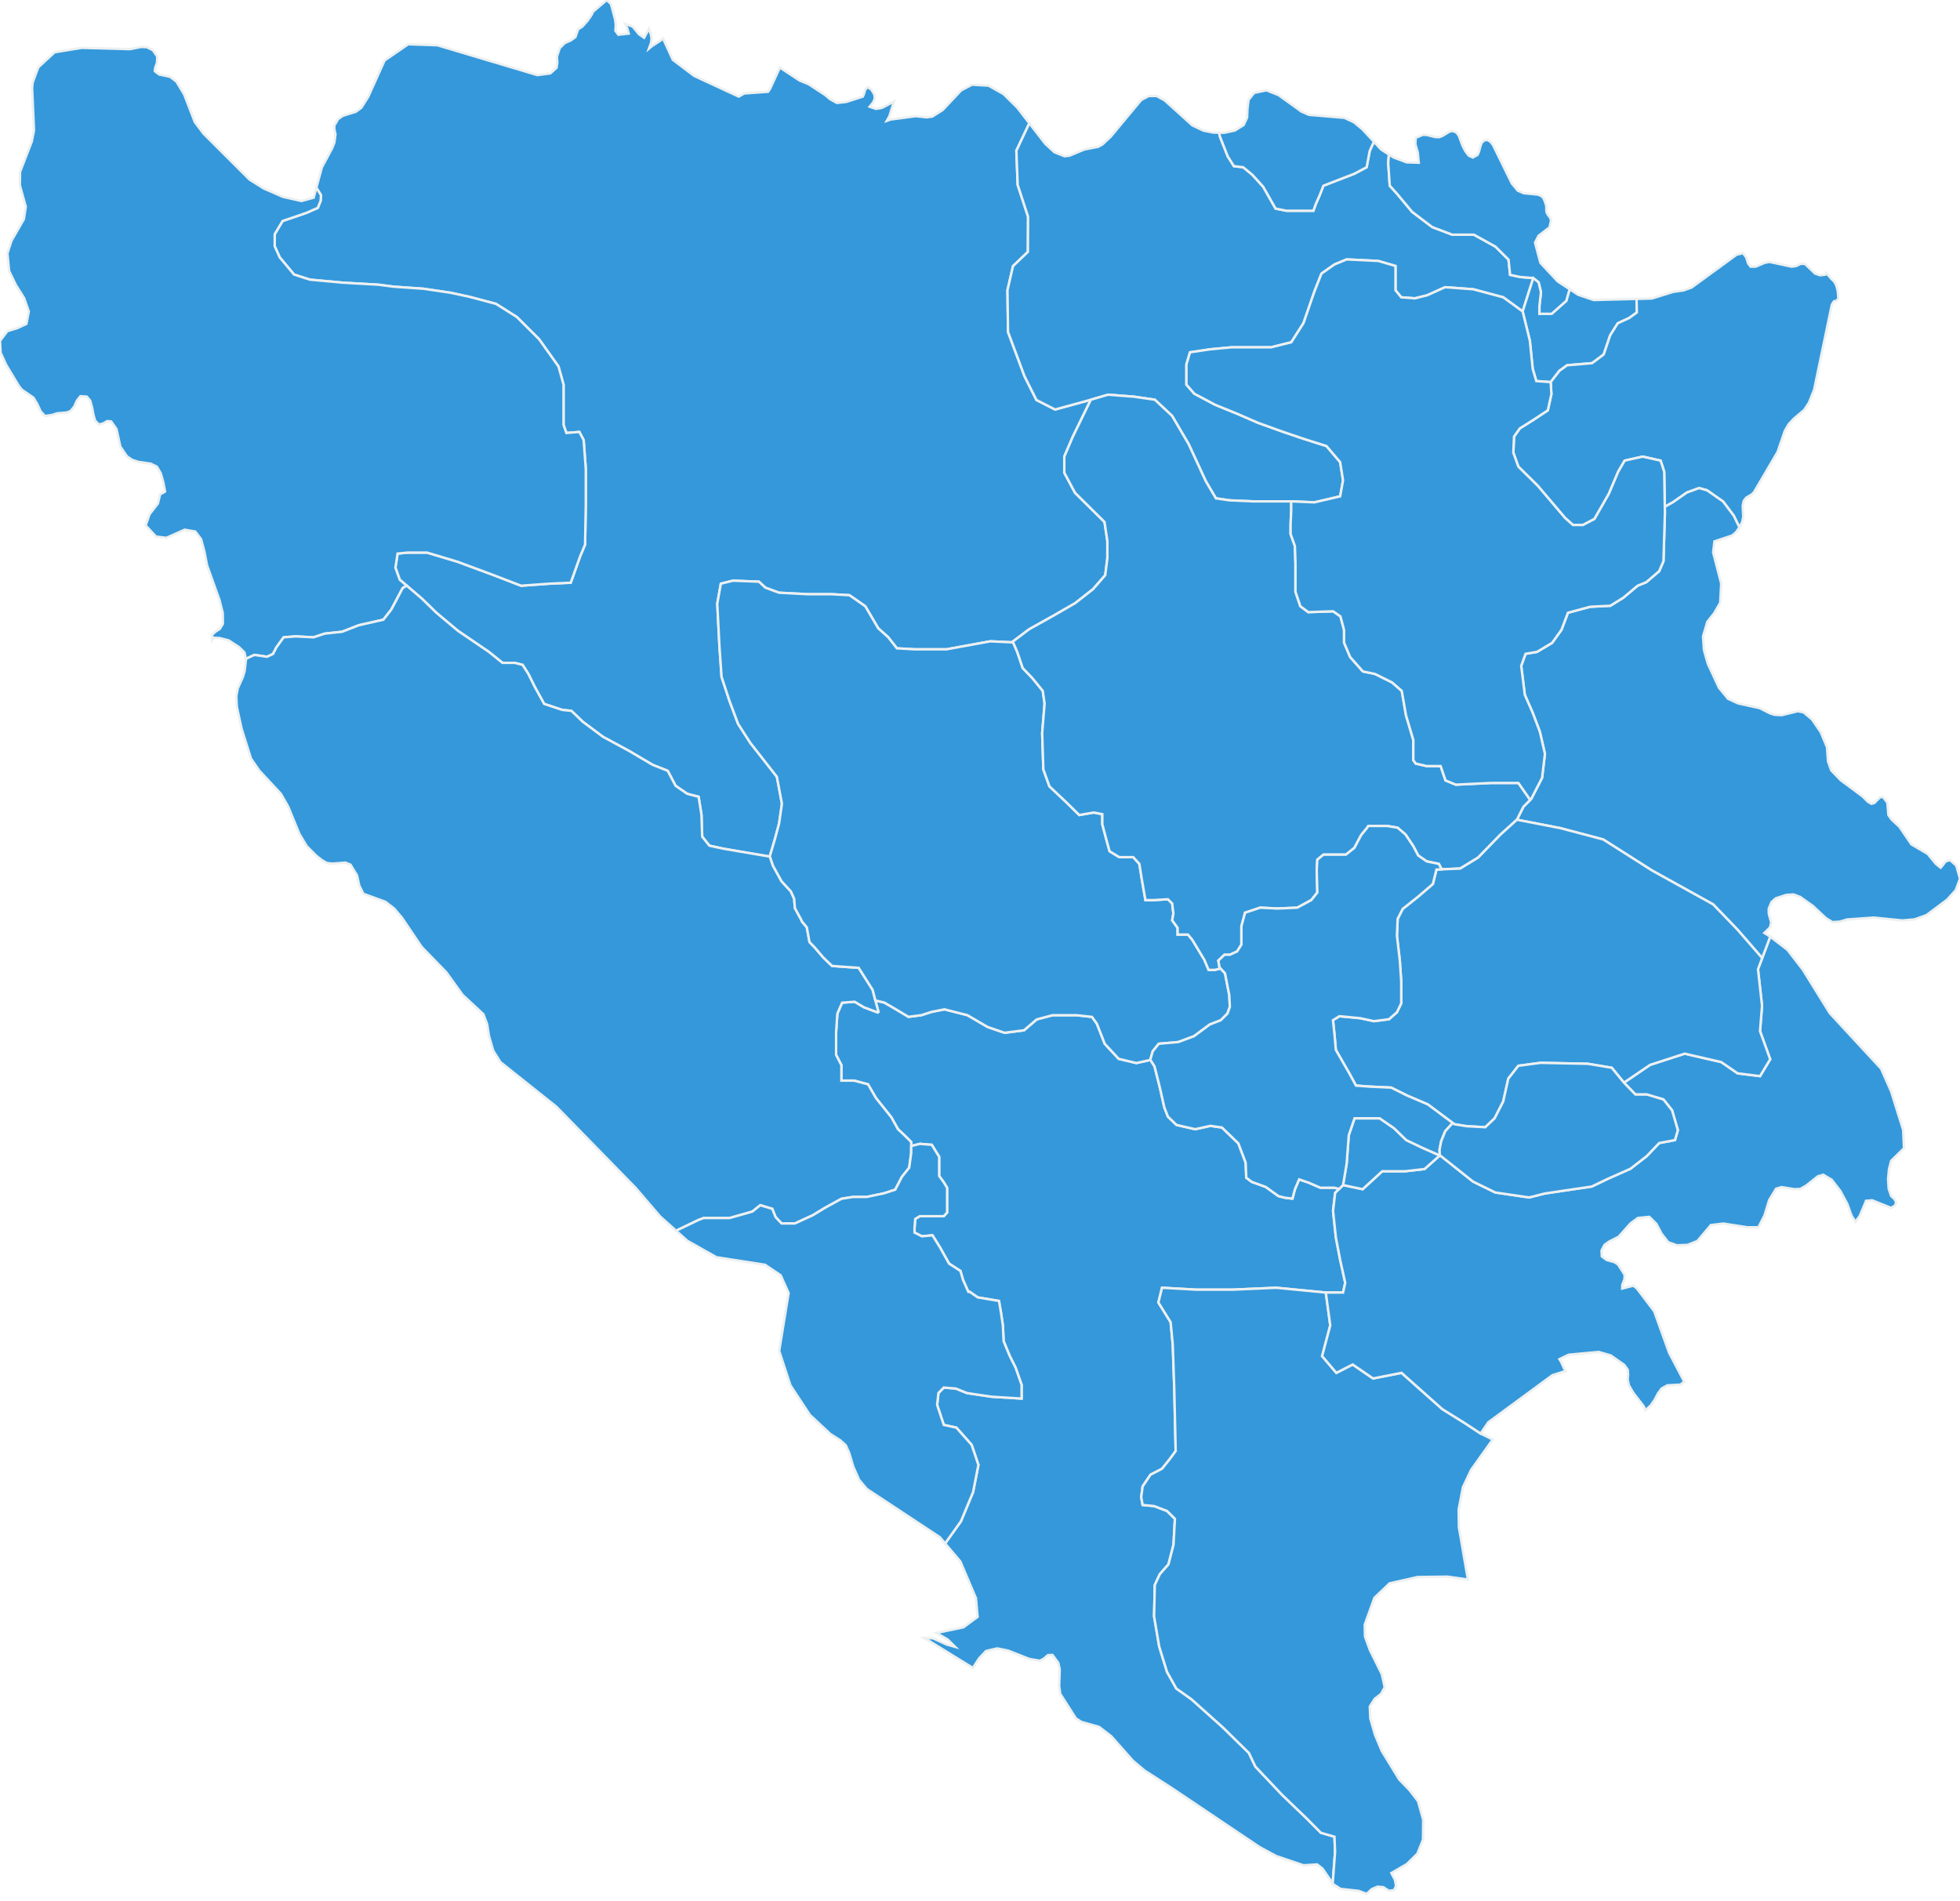
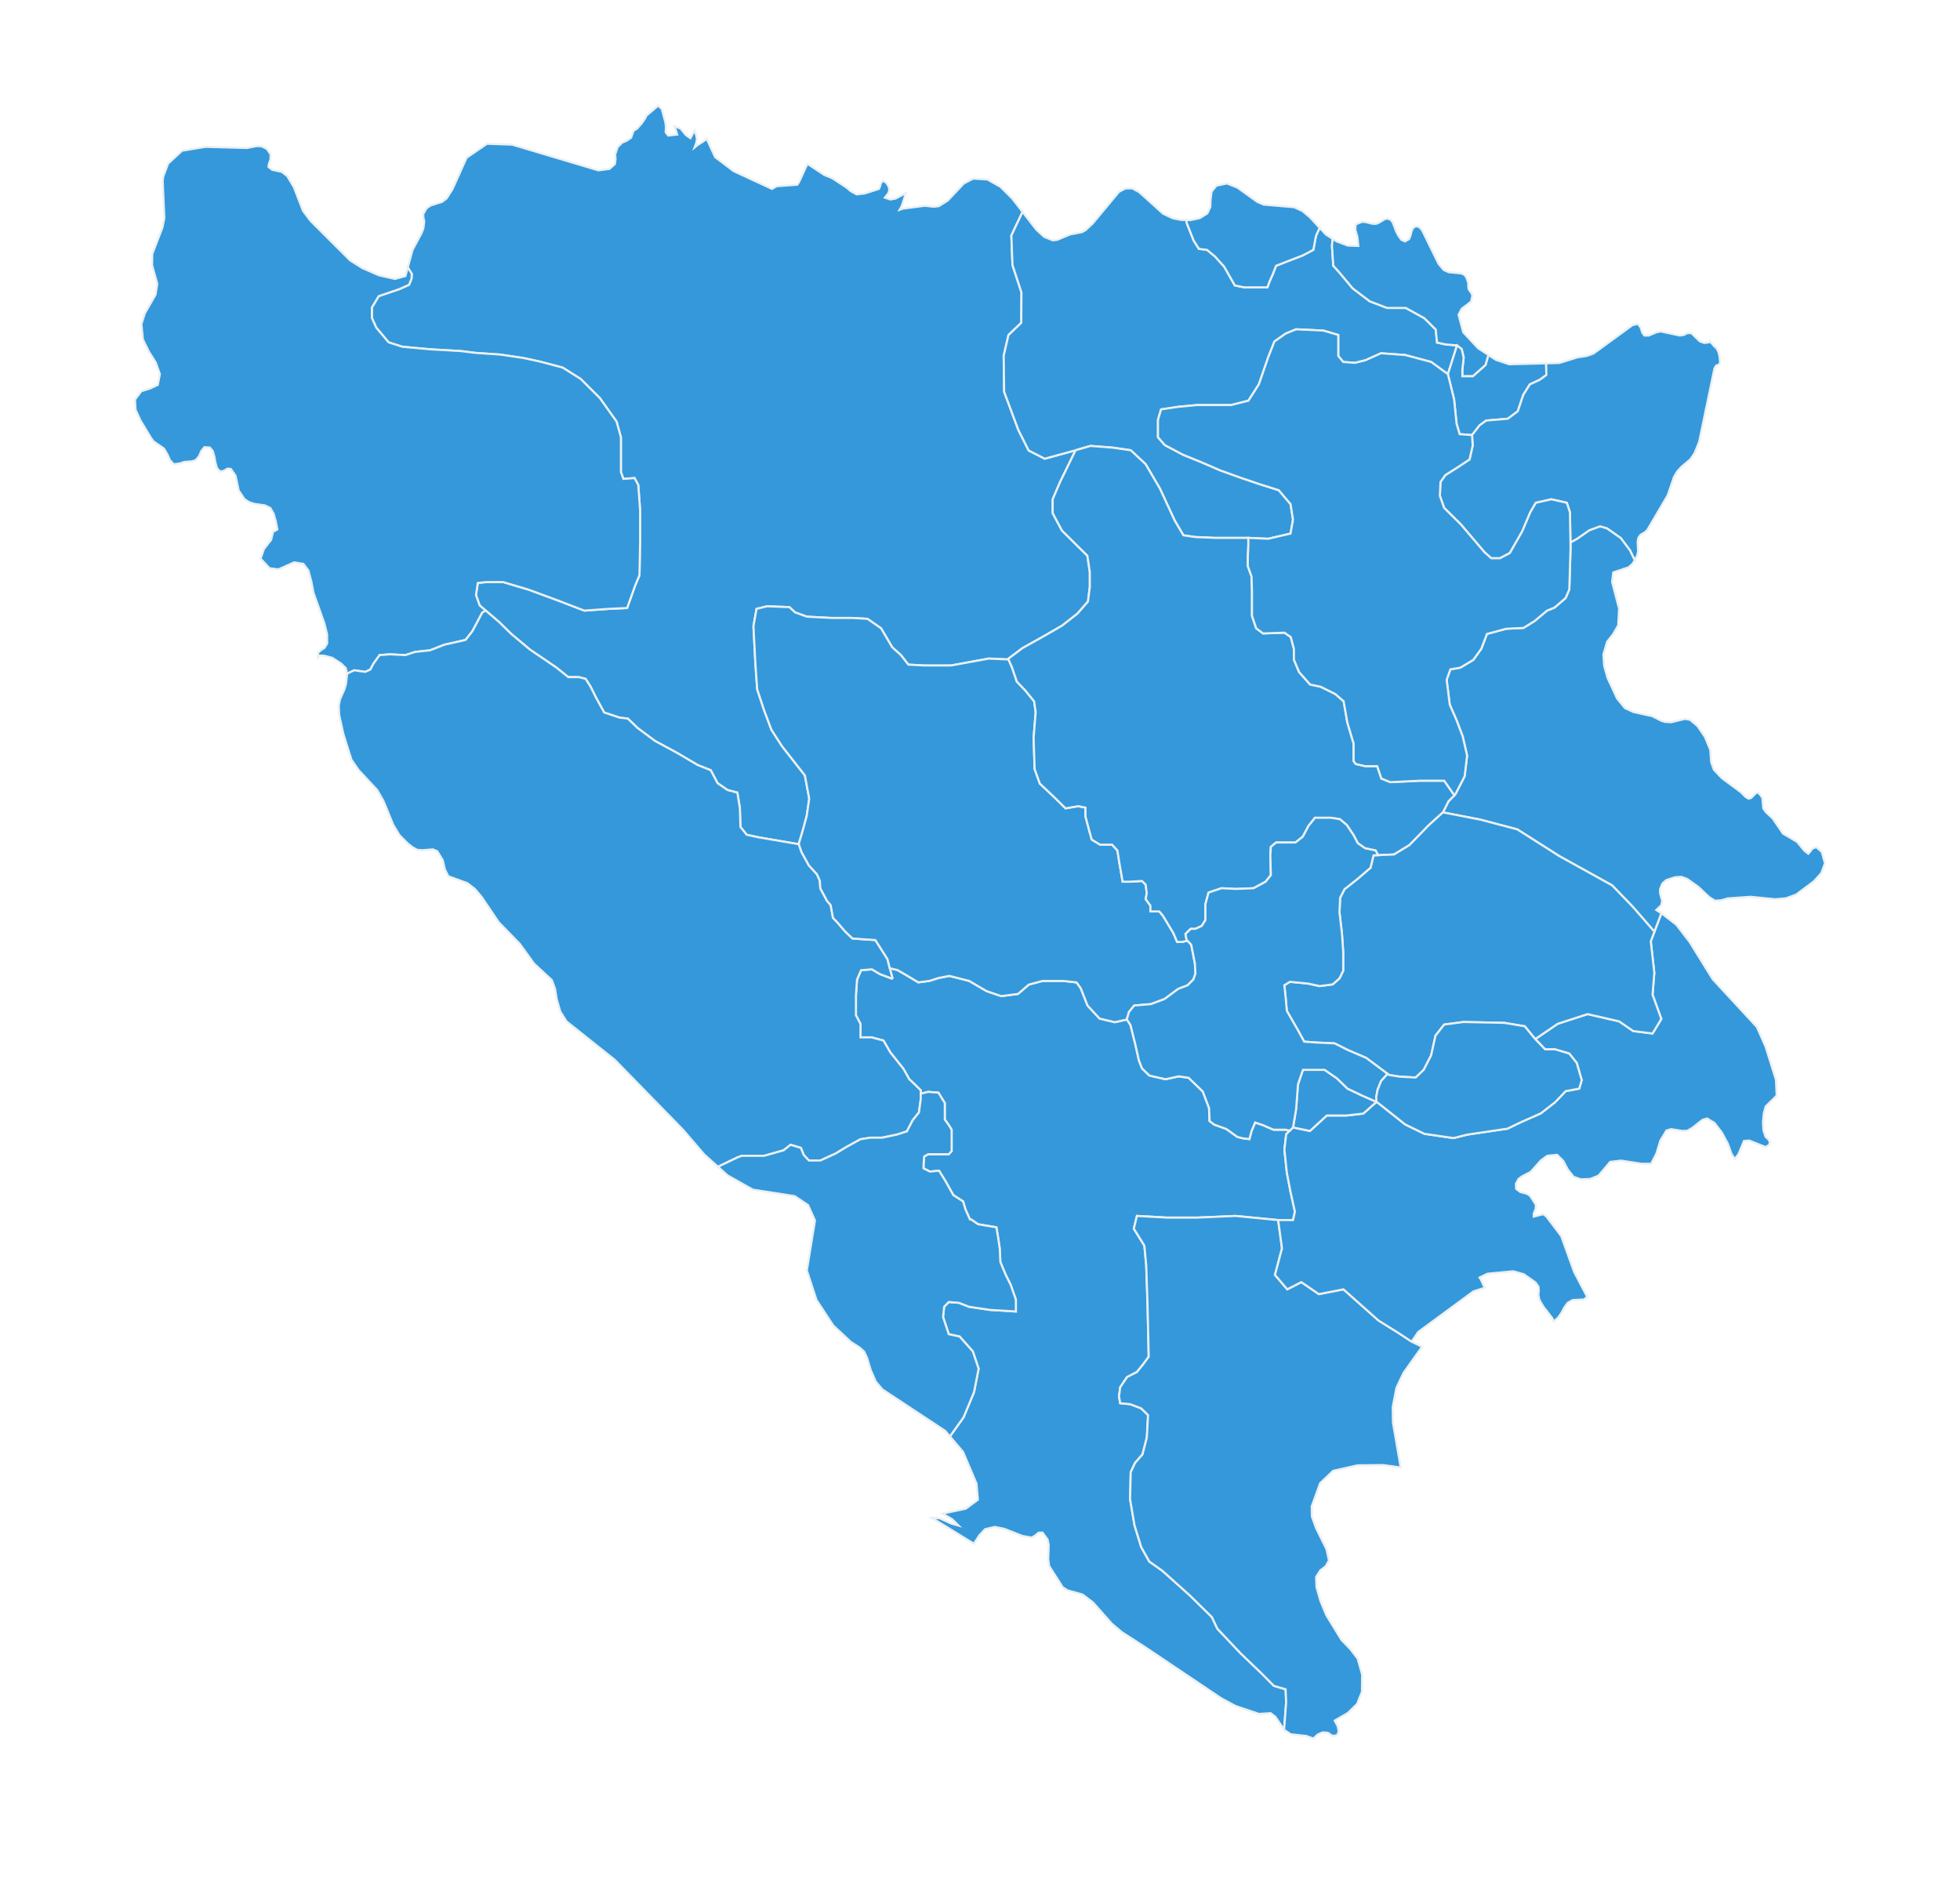
- <svg xmlns="http://www.w3.org/2000/svg" fill="#3498db" stroke="#ecf0f1" stroke-width="1" width="800" height="776" viewBox="0 0 800 776">
+ <svg xmlns="http://www.w3.org/2000/svg" fill="#3498db" stroke="#ecf0f1" stroke-width="1" width="800" height="776" viewBox="0 -50 800 900">
  <path d="M424.448,677.941 420.084,677.178 411.504,673.798 406.991,672.89 402.457,673.957 399.682,676.89 397.1,680.855 397,680.787 377.249,668.634 380.836,668.77 386.39,671.29 389.843,672.255 386.791,669.247 382.203,666.591 393.242,664.27 399.025,660.001 398.326,652.268 398.305,652.254 398.284,652.203 398.263,652.196 391.992,637.413 385.763,630.053 392.215,620.998 397.172,609.082 399.343,597.982 396.96,590.888 396.6,589.816 390.361,582.776 385.7,581.761 385.213,581.66 383.084,575.254 382.501,573.486 383.031,568.657 385.202,566.41 390.085,566.801 394.725,568.657 399.004,569.295 404.746,570.151 416.355,570.861 416.959,570.89 416.98,570.89 416.98,565.293 414.83,559.185 414.512,558.257 414.025,557.299 412.097,553.439 409.639,547.487 409.597,546.601 409.343,541.141 409.142,539.739 408.57,535.904 407.754,531.065 399.068,529.604 395.827,527.351 395.244,527.351 393.083,522.51 392.003,518.801 387.374,515.819 383.613,509.112 380.605,504.266 377.448,504.557 376.251,504.659 376.124,504.586 373.275,503.145 373.275,501.296 373.561,497.554 373.942,497.335 375.446,496.447 377.883,496.447 382.226,496.447 385.213,496.447 386.028,495.551 386.569,494.961 386.569,490.453 386.569,484.88 385.213,482.635 385.202,482.621 383.327,480.026 383.327,477.373 383.327,472.189 381.717,469.6 380.319,467.324 379.98,467.302 375.457,466.93 373.031,467.543 371.93,467.82 371.93,466.194 368.932,463.21 366.506,460.948 363.805,456.087 357.534,448.232 354.303,442.637 348.594,441.118 345.596,441.118 343.425,441.118 343.425,438.122 343.425,434.782 341.264,430.638 341.264,426.909 341.264,421.308 341.402,419.281 341.783,413.772 343.096,410.728 343.711,409.308 348.859,408.927 352.651,411.182 358.625,413.421 358.636,413.436 357.534,409.301 357.333,408.43 357.322,408.4 360.934,409.249 365.15,411.687 370.807,415.075 376.061,414.402 380.277,413.041 385.488,412.016 394.884,414.402 403.072,419.201 410.01,421.586 417.965,420.569 419.512,419.245 423.145,416.128 429.596,414.416 439.511,414.416 445.707,415.104 446.968,416.845 447.688,417.848 449.913,423.502 450.908,426.061 456.618,432.224 457.328,432.392 463.81,433.935 469.573,432.67 471.246,435.301 473.27,443.368 473.471,444.2 473.609,444.799 475.229,452.021 476.702,455.81 480.197,459.197 486.765,460.7 487.856,460.948 489.254,460.634 494.052,459.576 498.321,460.196 498.766,460.262 500.249,461.699 505.439,466.712 505.461,466.741 508.437,474.602 508.607,478.845 508.681,480.74 510.916,482.446 516.615,484.501 521.085,487.721 521.826,488.246 522.557,488.435 524.549,488.931 526.943,489.207 527.525,489.273 528.521,485.506 530.248,481.425 534.156,482.766 534.22,482.796 538.933,484.836 544.632,484.836 546.571,485.302 546.613,485.317 545.206,486.727 544.963,486.968 544.105,494.252 545.249,505.114 547.018,514.354 549.073,523.648 548.193,527.631 541.149,527.631 520.907,525.669 503.026,526.454 488.356,526.454 474.299,525.669 473.314,529.659 472.816,531.686 477.814,539.733 478.684,549.001 479.299,567.023 479.871,592.325 477.53,595.525 474.299,599.557 469.617,601.967 466.376,606.771 465.804,611.14 466.375,614.333 470.337,614.713 471.058,614.785 472.128,615.183 476.333,616.781 479.562,619.974 479.235,625.989 478.981,630.585 476.926,638.58 475.475,640.226 473.409,642.58 471.354,646.976 471.121,657.127 471.058,659.76 471.142,660.293 473.144,672.116 476.343,682.49 479.934,688.9 480.146,689.288 480.263,689.36 486.301,693.636 499.213,705.206 503.906,709.823 509.763,715.567 511.532,719.305 512.41,721.134 523.28,732.646 533.247,742.208 539.116,748.143 544.675,749.756 544.931,755.868 543.958,768.871 539.823,762.797 537.577,761.07 532.027,761.428 520.862,757.635 514.104,753.978 478.28,729.898 467.2,722.757 462.391,718.719 453.578,708.747 448.578,704.921 441.396,702.9 439.15,701.461 432.731,691.393 432.308,688.211 432.541,681.493 431.947,678.784 429.575,675.578 427.71,675.643 426.079,677.048 424.448,677.941Z" name="Herzegovina-Neretva" name_en="Herzegovina-Neretva Canton" gn_name="Hercegovacko-Neretvanski Kanton" admin="Bosnia and Herzegovina" adm0_a3="BIH" iso_3166_2="BA-BIH" iso_a2="BA" postal="BF" type="Županija|kanton" type_en="Canton" wikidataid="Q18273" />
  <path d="M557.809,773.081 554.462,771.856 547.132,771.053 544.103,769.083 543.958,768.871 544.931,755.868 544.675,749.756 539.116,748.143 533.247,742.208 523.28,732.646 512.41,721.134 511.532,719.305 509.763,715.567 503.906,709.823 499.213,705.206 486.301,693.636 480.263,689.36 480.146,689.288 479.934,688.9 476.343,682.49 473.144,672.116 471.142,660.293 471.058,659.76 471.121,657.127 471.354,646.976 473.409,642.58 475.475,640.226 476.926,638.58 478.981,630.585 479.235,625.989 479.562,619.974 476.333,616.781 472.128,615.183 471.058,614.785 470.337,614.713 466.375,614.333 465.804,611.14 466.376,606.771 469.617,601.967 474.299,599.557 477.53,595.525 479.871,592.325 479.299,567.023 478.684,549.001 477.814,539.733 472.816,531.686 473.314,529.659 474.299,525.669 488.356,526.454 503.026,526.454 520.907,525.669 541.149,527.631 542.965,541.043 539.64,553.578 545.459,560.411 552.109,556.995 560.423,562.688 572.061,560.411 588.687,575.206 597.832,580.894 604.332,585.18 609.269,587.621 600.434,600.03 597.108,607.114 595.479,615.598 595.371,616.162 595.477,623.47 599.142,644.77 590.816,643.593 578.635,643.752 567.173,646.336 560.966,652.268 557.026,663.21 557.132,668.04 559.165,673.626 564.017,683.43 565.182,688.766 563.678,691.48 561.114,693.474 559.102,696.59 559.292,701.432 561.199,708.093 563.974,714.758 571.093,726.371 575.266,730.695 578.783,735.262 580.901,742.872 580.817,750.965 579.43,754.433 578.529,756.689 574.186,760.941 572.044,762.187 567.915,764.589 569.355,767.363 569.8,769.85 569.038,771.541 566.919,771.842 564.61,770.351 562.237,770.165 559.928,771.139 557.809,773.081Z" name="Trebinje" admin="Bosnia and Herzegovina" adm0_a3="BIH" iso_3166_2="BA-X07~" iso_a2="BA" type="Region" />
  <path d="M684.413,508.326 680.96,507.111 678.269,503.727 676.066,499.57 673.185,496.723 668.524,497.189 665.494,499.425 660.622,504.877 656.851,506.776 654.902,508.166 653.694,510.48 653.8,512.852 655.77,514.328 658.927,515.201 660.41,516.139 663.143,520.401 663.037,522.233 662.147,524.545 662.126,525.992 666.638,524.821 668.079,525.897 675.176,535.257 681.256,552.197 687.421,563.958 685.959,565.205 680.578,565.503 678.206,566.794 677.76,567.406 676.659,568.918 675.367,571.398 673.736,573.746 671.596,575.667 670.99,574.288 670.875,574.029 666.702,568.621 664.838,565.467 664.35,563.117 664.52,561.108 664.393,559.178 662.952,557.154 657.444,553.286 652.465,551.864 640.263,553.01 636.492,554.817 637.191,555.935 638.356,558.532 639.013,559.657 633.611,561.376 607.447,580.609 604.332,585.18 597.832,580.894 588.687,575.206 572.061,560.411 560.423,562.688 552.109,556.995 545.459,560.411 539.64,553.578 542.965,541.043 541.149,527.631 548.193,527.631 549.073,523.648 547.018,514.354 545.249,505.114 544.105,494.252 544.963,486.968 545.206,486.727 546.613,485.317 548.183,483.754 556.183,485.438 564.164,478.117 573.474,478.117 581.455,477.202 587.66,471.671 588.064,471.85 601.263,482.341 610.351,486.778 624.132,488.804 630.583,487.186 641.43,485.569 649.65,484.359 656.387,481.131 665.475,477.1 672.223,471.85 677.212,466.599 683.663,465.388 684.839,461.346 682.486,453.258 678.97,448.82 672.223,446.797 667.53,446.797 662.838,441.94 673.481,434.697 687.614,430.108 702.577,433.55 709.228,438.138 718.372,439.285 722.529,432.402 718.372,420.926 719.203,410.59 717.541,395.649 719.254,391.1 722.546,382.35 729.601,387.767 735.851,395.857 746.825,413.574 767.777,436.236 771.887,445.544 776.802,461.247 777.141,468.717 771.887,473.873 771.018,477.241 770.637,481.309 770.891,485.222 771.887,488.202 773.37,489.593 773.942,490.883 773.497,492.055 771.887,493.075 764.133,489.965 761.655,490.169 759.091,496.337 757.333,498.733 755.723,496.228 754.028,491.487 751.125,486.096 747.63,481.586 744.177,479.537 741.973,480.193 737.228,483.961 734.813,485.331 732.419,485.433 727.186,484.581 724.94,485.236 722.102,489.892 720.174,496.199 717.716,500.975 713.183,500.975 703.416,499.468 698.31,500.087 692.823,506.58 688.798,508.173 684.413,508.326Z" name="Foča" admin="Bosnia and Herzegovina" adm0_a3="BIH" iso_3166_2="BA-X06~" iso_a2="BA" type="Region" />
  <path d="M247.678,0 249.372,1.665 251.025,7.771 251.321,10.065 251.194,12.57 252.381,14.174 256.618,13.709 256.067,11.7 255.22,9.75 258.249,10.845 260.749,13.934 262.91,15.418 264.88,11.715 265.643,13.949 265.96,15.658 265.749,17.427 264.88,19.84 266.13,18.791 269.371,16.707 270.621,15.688 274.604,24.395 283.354,31.001 288.726,33.493 301.531,39.431 303.734,38.159 313.5,37.455 314.369,36.153 318.309,27.556 326.275,32.813 330.11,34.401 336.847,38.817 338.732,40.434 341.571,42.021 345.342,41.616 352.164,39.431 352.587,38.458 353.117,36.662 354.049,35.524 355.659,36.557 356.846,38.488 357.079,40.135 356.443,41.736 354.96,43.562 357.545,44.445 360.002,44.011 364.896,41.422 363.01,47.453 361.951,49.323 363.477,48.784 373.773,47.423 378.264,47.886 380.51,47.587 384.747,44.924 392.31,36.886 396.737,34.565 403.538,34.97 409.639,38.428 415.148,43.861 420.141,50.311 414.846,61.506 415.38,75.462 419.623,88.447 419.543,102.829 413.482,108.624 411.218,118.447 411.435,135.488 418.155,153.533 423.034,163.266 430.642,167.158 445.254,163.167 437.924,178.181 434.407,186.387 434.407,192.958 438.803,201.172 445.837,208.145 450.824,213.069 451.991,220.86 451.991,227.825 451.122,234.786 446.133,240.518 438.803,246.247 430.297,251.154 420.033,256.887 413.391,261.902 412.989,262.204 404.197,261.791 386.306,265.062 373.404,265.062 366.074,264.656 362.557,260.159 358.458,256.473 353.172,247.474 346.721,242.98 339.391,242.566 329.709,242.566 317.983,241.952 312.411,239.904 309.774,237.449 299.213,237.035 294.224,238.262 292.762,246.454 293.641,263.637 294.52,276.302 297.751,286.097 301.267,295.486 306.257,303.24 317.102,317.095 319.159,328.104 317.983,336.244 316.225,342.756 314.212,349.538 314.17,349.67 295.114,346.422 289.542,345.203 286.608,341.534 286.311,332.575 285.134,325.249 280.453,324.028 275.75,320.762 272.53,314.653 266.365,312.209 256.694,306.503 246.133,300.794 237.924,294.678 233.231,290.182 229.418,289.776 222.088,287.329 218.274,280.389 215.637,275.078 213.296,271.403 210.065,270.576 205.087,270.576 199.515,266.088 186.899,257.5 178.107,250.134 172.239,244.406 165.964,239.043 163.149,236.632 161.392,231.724 162.271,225.982 166.37,225.568 174.294,225.568 186.602,229.253 200.977,234.579 212.703,239.09 224.143,238.262 232.945,237.863 234.704,232.944 236.748,227.211 238.803,222.296 239.1,205.885 239.1,191.52 238.219,179.617 236.462,176.325 231.175,176.737 230.011,173.445 230.011,168.515 230.011,157.001 227.955,149.595 220.033,138.471 210.944,129.407 202.449,124.047 191.592,121.165 183.975,119.519 172.832,117.866 160.799,117.039 154.348,116.212 139.984,115.392 126.489,114.156 120.038,112.084 114.168,105.074 112.125,100.53 112.125,95.578 115.346,90.207 125.027,86.909 129.72,84.834 130.885,81.953 131.011,79.654 129.82,77.741 129.127,76.627 131.37,68.356 135.544,60.554 136.497,58.207 136.921,54.812 136.497,52.928 136.455,51.297 137.98,48.62 139.887,47.288 145.268,45.597 147.471,43.981 150.267,39.566 156.983,24.665 166.623,18.071 178.529,18.476 219.374,30.657 224.586,29.968 227.149,27.691 227.467,25.579 227.318,23.062 228.484,19.6 230.539,17.562 232.827,16.572 234.839,15.178 235.983,11.94 237.636,10.905 239.775,8.506 241.449,6.091 242.063,4.756 247.678,0Z" name="Banja Luka" admin="Bosnia and Herzegovina" adm0_a3="BIH" iso_3166_2="BA-X02~" iso_a2="BA" type="Region" />
  <path d="M123.023,82.053 128.023,80.694 129.127,76.627 129.82,77.741 131.011,79.654 130.885,81.953 129.72,84.834 125.027,86.909 115.346,90.207 112.125,95.578 112.125,100.53 114.168,105.074 120.038,112.084 126.489,114.156 139.984,115.392 154.348,116.212 160.799,117.039 172.832,117.866 183.975,119.519 191.592,121.165 202.449,124.047 210.944,129.407 220.033,138.471 227.955,149.595 230.011,157.001 230.011,168.515 230.011,173.445 231.175,176.737 236.462,176.325 238.219,179.617 239.1,191.52 239.1,205.885 238.803,222.296 236.748,227.211 234.704,232.944 232.945,237.863 224.143,238.262 212.703,239.09 200.977,234.579 186.602,229.253 174.294,225.568 166.37,225.568 162.271,225.982 161.392,231.724 163.149,236.632 165.964,239.043 164.345,240.092 159.737,248.8 156.475,252.967 146.444,255.235 139.654,257.887 132.599,258.641 127.991,260.155 120.672,259.778 115.778,260.155 112.791,264.312 111.435,266.962 108.999,268.092 103.84,267.339 101.584,268.372 100.352,268.99 99.783,266.349 97.58,264.164 93.321,261.403 89.593,260.442 87.305,260.354 86.542,261.255 86.648,259.025 88.004,257.828 89.741,256.69 90.97,254.652 90.927,250.248 89.55,244.823 84.508,230.728 83.428,225.119 82.072,220.086 79.699,216.962 75.356,216.236 67.899,219.553 63.662,219.02 59.446,214.488 61.056,209.896 64.446,205.54 65.357,201.761 67.052,200.886 67.369,200.62 66.628,196.765 65.611,193.177 64.001,190.477 61.48,189.261 56.48,188.549 53.917,187.703 51.84,186.309 49.108,182.303 47.561,175.148 45.358,172.03 43.811,171.882 42.116,172.847 40.379,173.307 38.812,171.689 38.112,169.194 37.562,166.208 36.799,163.519 35.401,161.885 32.837,161.722 31.397,163.519 30.295,165.986 28.77,167.827 27.011,168.421 23.346,168.704 21.376,169.357 18.368,169.818 16.588,167.916 15.253,165.005 13.686,162.361 8.855,159.032 7.711,157.561 2.542,148.983 0.254,143.986 0,139.166 2.987,135.193 7.203,133.884 10.783,132.217 11.758,127.125 9.83,121.645 6.546,116.461 3.729,110.664 3.03,103.419 3.697,101.339 4.661,98.333 9.745,89.471 10.529,84.367 8.093,75.601 8.178,70.209 12.987,57.728 13.876,53.227 13.114,36.033 13.304,33.802 15.635,27.481 17.73,25.547 22.287,21.338 33.367,19.525 52.984,20.065 57.688,19.15 59.933,19.255 62.391,20.484 64.192,23.062 64.086,25.609 63.323,27.736 63.196,29.069 64.975,30.402 69.467,31.361 72.03,33.338 75.166,38.548 79.53,49.861 83.11,54.603 101.859,73.316 107.643,76.931 115.46,80.336 123.023,82.053Z" name="Una-Sana" name_en="Una-Sana Canton" gn_name="Unsko-Sanski Kanton" admin="Bosnia and Herzegovina" adm0_a3="BIH" iso_3166_2="BA-BIH" iso_a2="BA" postal="BF" type="Županija|kanton" type_en="Canton" wikidataid="Q18248" />
  <path d="M420.141,50.311 426.651,58.715 430.359,62.124 434.49,63.783 436.523,63.544 442.582,61.017 448.197,59.926 449.955,58.969 453.345,55.799 465.802,40.808 468.873,39.207 472.072,39.177 475.335,40.943 486.669,51.178 491.203,53.317 495.186,54.109 497.616,54.158 497.624,54.278 497.974,55.833 501.119,63.829 503.641,67.822 507.422,68.271 511.204,71.378 515.61,76.263 520.653,85.14 525.059,86.028 531.669,86.028 536.075,86.028 537.018,83.371 538.597,79.817 540.164,75.815 545.842,73.604 552.769,70.93 557.801,68.271 559.062,61.605 560.777,57.845 563.699,61.002 566.901,63.063 566.614,66.492 567.25,75.813 570.078,78.921 576.381,86.476 584.569,92.684 592.746,95.787 601.57,95.787 610.383,100.665 615.731,105.986 616.367,112.185 620.457,113.068 625.816,113.515 621.493,127.144 613.571,121.366 601.263,118.074 589.823,117.247 582.492,120.547 577.503,121.783 571.932,121.366 569.591,118.482 569.591,115.184 569.589,108.581 562.557,106.525 549.645,105.898 544.666,107.963 539.38,111.682 536.457,119.102 532.05,131.879 527.072,139.706 518.852,141.767 502.73,141.767 493.938,142.592 485.718,143.827 484.256,148.765 484.256,156.999 487.476,160.701 495.982,165.232 505.071,168.931 513.577,172.629 523.841,176.325 532.347,179.205 541.435,182.084 547.005,188.648 548.183,196.043 547.007,202.61 536.457,205.07 527.072,204.655 527.027,204.655 511.236,204.655 501.851,204.248 496.279,203.425 492.167,196.454 485.135,181.253 478.388,169.748 471.354,163.167 462.848,161.934 452.288,161.117 445.254,163.167 430.642,167.158 423.034,163.266 418.155,153.533 411.435,135.488 411.218,118.447 413.482,108.624 419.543,102.829 419.623,88.447 415.38,75.462 414.846,61.506 420.141,50.311Z" name="Doboj" admin="Bosnia and Herzegovina" adm0_a3="BIH" iso_3166_2="BA-X01~" iso_a2="BA" type="Region" />
  <path d="M566.901,63.063 568.762,64.261 574.143,66.264 579.079,66.428 578.698,62.363 577.702,58.835 577.784,56.846 577.808,56.263 580.817,55.007 582.469,55.111 585.774,55.934 587.427,55.994 588.804,55.455 591.664,53.705 593.019,53.466 594.566,54.169 595.477,55.485 596.875,59.268 598.04,61.6 599.46,63.514 601.133,64.291 603.061,63.245 603.697,61.854 604.121,60.105 604.693,58.416 605.773,57.294 607.171,57.145 608.379,57.893 609.396,59.208 617.044,74.855 619.501,77.812 621.916,78.872 627.636,79.425 629.056,79.962 629.882,80.754 630.454,81.963 631.047,83.725 631.153,84.337 631.153,85.874 631.28,86.725 631.725,87.546 632.763,88.964 633.081,89.964 632.467,92.814 628.018,96.2 626.535,99.02 628.738,107.31 635.793,114.867 640.78,118.126 640.403,119.117 639.354,122.811 633.369,128.127 628.327,128.127 628.327,125.03 628.962,119.266 628.019,115.287 625.816,113.515 620.457,113.068 616.367,112.185 615.731,105.986 610.383,100.665 601.57,95.787 592.746,95.787 584.569,92.684 576.381,86.476 570.078,78.921 567.25,75.813 566.614,66.492 566.901,63.063Z" name="Posavina" name_en="Posavina Canton" gn_name="Posavski Kanton" admin="Bosnia and Herzegovina" adm0_a3="BIH" iso_3166_2="BA-SRP" iso_a2="BA" postal="SR" type="Županija|kanton" type_en="Canton" wikidataid="Q18249" />
  <path d="M516.922,36.856 521.858,38.817 531.179,45.522 534.23,46.869 548.7,48.096 552.619,49.891 556.157,52.853 560.777,57.845 559.062,61.605 557.801,68.271 552.769,70.93 545.842,73.604 540.164,75.815 538.597,79.817 537.018,83.371 536.075,86.028 531.669,86.028 525.059,86.028 520.653,85.14 515.61,76.263 511.204,71.378 507.422,68.271 503.641,67.822 501.119,63.829 497.974,55.833 497.624,54.278 497.616,54.158 499.656,54.199 504.02,53.272 507.621,51.028 509.02,47.991 509.168,44.34 509.634,40.733 511.88,37.919 516.922,36.856Z" name="Posavina" name_en="Posavina Canton" gn_name="Posavski Kanton" admin="Bosnia and Herzegovina" adm0_a3="BIH" iso_3166_2="BA-SRP" iso_a2="BA" postal="SR" type="Županija|kanton" type_en="Canton" wikidataid="Q18249" />
  <path d="M640.78,118.126 644.182,120.349 650.516,122.464 667.999,122.012 668.1,127.552 664.971,129.822 660.328,131.949 657.199,136.913 654.575,144.71 649.831,148.252 639.636,149.102 636.508,151.369 632.933,155.975 627.065,155.555 625.605,150.623 624.429,139.096 621.493,127.144 625.816,113.515 628.019,115.287 628.962,119.266 628.327,125.03 628.327,128.127 633.369,128.127 639.354,122.811 640.403,119.117 640.78,118.126Z" name="Brčko Distrikt" name_en="Brčko District" gn_name="Brcko District of Bosnia and Herzegovina" admin="Bosnia and Herzegovina" adm0_a3="BIH" iso_3166_2="BA-BRC" iso_a2="BA" type="Condominium" wikidataid="Q194483" />
  <path d="M667.999,122.012 674.159,121.853 676.384,121.183 682.93,119.142 687.167,118.532 690.472,117.34 708.861,103.941 711.445,103.329 712.738,105.059 713.5,107.474 714.517,108.86 716.572,108.86 720.195,107.31 722.229,106.908 731.317,108.86 733.203,108.562 734.898,107.713 736.719,107.713 740.829,111.648 742.863,112.363 744.939,112.139 745.49,111.827 745.533,111.558 746.315,112.464 747.503,113.838 748.71,114.986 749.558,116.625 750.151,119.023 750.342,121.943 749.621,122.732 748.541,123.015 747.693,124.355 740.448,159.092 738.33,164.411 736.359,167.382 732.228,170.857 730.046,173.203 728.5,175.861 725.555,184.469 715.915,200.901 714.983,201.835 712.759,203.139 711.742,204.444 711.318,206.37 711.53,210.963 711.128,212.992 709.962,215.273 707.662,210.52 703.304,204.728 696.766,200.155 693.497,199.24 688.485,201.069 682.819,205.033 679.51,206.878 679.267,192.551 677.794,188.034 670.465,186.387 663.134,188.034 660.497,192.551 656.683,201.58 650.815,211.841 646.123,214.3 642.023,214.3 638.792,211.427 627.649,198.297 619.735,190.493 617.681,184.748 617.978,178.181 620.319,174.885 626.187,171.188 631.759,167.49 633.221,160.909 632.933,155.975 636.508,151.369 639.636,149.102 649.831,148.252 654.575,144.71 657.199,136.913 660.328,131.949 664.971,129.822 668.1,127.552 667.999,122.012Z" name="Bijeljina" admin="Bosnia and Herzegovina" adm0_a3="BIH" iso_3166_2="BA-X03~" iso_a2="BA" type="Region" />
  <path d="M135.671,352.53 133.468,352.309 131.455,351.164 129.146,349.371 125.205,345.419 122.197,340.407 117.642,329.276 114.676,324.083 105.778,314.502 102.431,309.613 98.596,297.356 96.647,288.438 96.457,284.102 97.05,280.99 99.126,276.372 99.846,273.981 100.397,269.199 100.352,268.99 101.584,268.372 103.84,267.339 108.999,268.092 111.435,266.962 112.791,264.312 115.778,260.155 120.672,259.778 127.991,260.155 132.599,258.641 139.654,257.887 146.444,255.235 156.475,252.967 159.737,248.8 164.345,240.092 165.964,239.043 172.239,244.406 178.107,250.134 186.899,257.5 199.515,266.088 205.087,270.576 210.065,270.576 213.296,271.403 215.637,275.078 218.274,280.389 222.088,287.329 229.418,289.776 233.231,290.182 237.924,294.678 246.133,300.794 256.694,306.503 266.365,312.209 272.53,314.653 275.75,320.762 280.453,324.028 285.134,325.249 286.311,332.575 286.608,341.534 289.542,345.203 295.114,346.422 314.17,349.67 314.212,349.538 315.481,353.338 319.009,359.741 322.801,363.873 324.157,366.889 324.432,370.646 326.879,375.15 327.419,376.279 329.315,378.531 330.406,384.535 332.578,386.793 336.105,390.926 339.622,394.296 344.781,394.677 350.479,395.058 356.178,404.052 357.312,408.43 357.333,408.43 357.534,409.301 358.636,413.436 358.625,413.421 352.651,411.182 348.859,408.927 343.711,409.308 343.096,410.728 341.783,413.772 341.402,419.281 341.264,421.308 341.264,426.909 341.264,430.638 343.425,434.782 343.425,438.122 343.425,441.118 345.596,441.118 348.594,441.118 354.303,442.637 357.534,448.232 363.805,456.087 366.506,460.948 368.932,463.21 371.93,466.194 371.93,467.82 371.919,470.694 371.103,476.666 368.116,480.405 365.405,485.63 360.786,487.124 353.731,488.61 348.043,488.61 343.425,489.36 336.645,493.097 331.762,496.076 324.432,499.432 319.009,499.432 316.562,496.826 315.206,493.461 310.323,491.975 307.071,494.583 297.845,497.197 287.262,497.197 285.218,497.954 275.953,502.398 269.435,496.556 259.478,484.938 227.064,451.736 204.269,433.584 201.324,428.898 199.587,422.887 198.845,418.125 197.299,414.006 188.846,406.153 182.173,396.897 172.131,386.573 166.316,377.951 164.08,374.636 160.902,370.895 157.301,368.107 148.318,364.849 146.645,361.502 145.713,357.318 143.064,352.97 141.009,352.133 135.671,352.53Z" name="West Bosnia" gn_name="Hercegovacko-Bosanski Kanton" admin="Bosnia and Herzegovina" adm0_a3="BIH" iso_3166_2="BA-BIH" iso_a2="BA" postal="BF" type="Županija|kanton" type_en="Canton" />
  <path d="M355.608,609 353.795,607.801 350.659,604.083 348.287,598.692 346.571,592.958 345.215,589.982 343.054,588.005 338.902,585.354 330.555,577.559 322.61,565.474 318.034,551.464 321.89,527.838 318.627,520.568 312.272,516.292 292.442,513.215 280.515,506.485 275.953,502.398 285.218,497.954 287.262,497.197 297.845,497.197 307.071,494.583 310.323,491.975 315.206,493.461 316.562,496.826 319.009,499.432 324.432,499.432 331.762,496.076 336.645,493.097 343.425,489.36 348.043,488.61 353.731,488.61 360.786,487.124 365.405,485.63 368.116,480.405 371.103,476.666 371.919,470.694 371.93,467.82 373.031,467.543 375.457,466.93 379.98,467.302 380.319,467.324 381.717,469.6 383.327,472.189 383.327,477.373 383.327,480.026 385.202,482.621 385.213,482.635 386.569,484.88 386.569,490.453 386.569,494.961 386.028,495.551 385.213,496.447 382.226,496.447 377.883,496.447 375.446,496.447 373.942,497.335 373.561,497.554 373.275,501.296 373.275,503.145 376.124,504.586 376.251,504.659 377.448,504.557 380.605,504.266 383.613,509.112 387.374,515.819 392.003,518.801 393.083,522.51 395.244,527.351 395.827,527.351 399.068,529.604 407.754,531.065 408.57,535.904 409.142,539.739 409.343,541.141 409.597,546.601 409.639,547.487 412.097,553.439 414.025,557.299 414.512,558.257 414.83,559.185 416.98,565.293 416.98,570.89 416.959,570.89 416.355,570.861 404.746,570.151 399.004,569.295 394.725,568.657 390.085,566.801 385.202,566.41 383.031,568.657 382.501,573.486 383.084,575.254 385.213,581.66 385.7,581.761 390.361,582.776 396.6,589.816 396.96,590.888 399.343,597.982 397.172,609.082 392.215,620.998 385.763,630.053 383.581,627.474 355.608,609Z" name="West Herzegovina" name_en="West Herzegovina Canton" gn_name="Zapadno-Hercegovacki Kanton" admin="Bosnia and Herzegovina" adm0_a3="BIH" iso_3166_2="BA-BIH" iso_a2="BA" postal="BF" type="Županija|kanton" type_en="Canton" wikidataid="Q18275" />
  <path d="M709.962,215.273 708.628,217.228 707.018,218.591 699.772,220.989 699.243,225.504 702.526,238.199 702.124,246.035 699.709,250.233 696.87,253.824 695.111,259.793 695.472,265.242 697.061,270.941 701.615,280.754 705.323,285.252 709.454,287.14 718.246,289.057 722.483,291.21 724.284,291.77 727.186,291.932 733.796,290.325 736.147,290.782 739.622,293.701 743.16,298.874 745.702,305.003 746.126,310.791 747.418,314.443 751.274,318.461 760.235,325.098 762.417,327.29 763.858,328.114 765.065,327.761 767.375,325.407 768.603,325.378 770.341,327.629 770.785,332.718 772.078,334.526 775.256,337.496 778.949,342.911 780.149,344.669 786.823,348.578 790.17,352.662 792.077,354.189 792.818,353.396 794.068,351.692 795.911,351.046 798.475,353.338 800,358.683 798.263,363.352 794.767,367.241 786.335,373.536 781.484,375.296 776.463,375.736 764.79,374.563 753.901,375.34 750.85,376.25 747.884,376.411 745.236,374.754 739.94,369.795 734.749,366.126 732.037,365.128 729.05,365.304 724.813,366.698 723.055,368.254 721.932,370.954 721.953,372.978 722.928,376.543 722.483,378.552 720.153,380.84 722.546,382.35 719.254,391.1 709.228,379.544 699.252,369.183 674.313,355.358 654.361,342.674 636.903,338.06 619.143,334.619 621.791,329.325 624.575,326.511 625.011,326.066 629.418,317.509 630.583,307.725 628.528,298.761 625.605,291 622.374,283.649 620.901,271.809 622.67,266.9 627.363,266.088 633.517,262.411 637.331,257.094 639.968,250.134 649.057,247.681 657.266,247.274 662.552,244 668.41,239.09 671.937,237.656 677.212,233.144 678.97,229.053 679.553,209.382 679.51,206.878 682.819,205.033 688.485,201.069 693.497,199.24 696.766,200.155 703.304,204.728 707.662,210.52 709.962,215.273Z" name="Vlasenica" admin="Bosnia and Herzegovina" adm0_a3="BIH" iso_3166_2="BA-X04~" iso_a2="BA" type="Region" />
  <path d="M314.212,349.538 316.225,342.756 317.983,336.244 319.159,328.104 317.102,317.095 306.257,303.24 301.267,295.486 297.751,286.097 294.52,276.302 293.641,263.637 292.762,246.454 294.224,238.262 299.213,237.035 309.774,237.449 312.411,239.904 317.983,241.952 329.709,242.566 339.391,242.566 346.721,242.98 353.172,247.474 358.458,256.473 362.557,260.159 366.074,264.656 373.404,265.062 386.306,265.062 404.197,261.791 412.989,262.204 413.391,261.902 415.211,266.128 417.436,272.697 421.408,276.844 425.624,282.023 426.365,287.199 425.38,299.272 425.867,314.104 428.346,320.993 435.295,327.541 440.506,332.688 446.449,331.674 449.923,332.35 449.923,336.482 451.661,343.024 452.9,347.491 456.862,349.9 460.336,349.9 462.56,349.9 465.05,352.647 466.035,358.838 467.528,367.432 470.749,367.432 476.702,367.08 478.439,368.797 478.937,372.92 478.439,375.671 480.663,378.758 480.663,381.5 483.142,381.5 484.879,381.5 486.616,383.568 491.574,391.805 493.311,395.923 495.79,395.923 498.194,395.337 500.005,397.285 501.743,406.197 501.986,410.991 501.001,413.736 498.268,416.48 493.809,418.191 487.358,422.983 480.917,425.381 472.984,426.061 470.505,429.147 469.509,432.568 469.552,432.626 469.573,432.67 463.81,433.935 457.328,432.392 456.618,432.224 450.908,426.061 449.913,423.502 447.688,417.848 446.968,416.845 445.707,415.104 439.511,414.416 429.596,414.416 423.145,416.128 419.512,419.245 417.965,420.569 410.01,421.586 403.072,419.201 394.884,414.402 385.488,412.016 380.277,413.041 376.061,414.402 370.807,415.075 365.15,411.687 360.934,409.249 357.322,408.4 357.333,408.43 357.312,408.43 356.178,404.052 350.479,395.058 344.781,394.677 339.622,394.296 336.105,390.926 332.578,386.793 330.406,384.535 329.315,378.531 327.419,376.279 326.879,375.15 324.432,370.646 324.157,366.889 322.801,363.873 319.009,359.741 315.481,353.338 314.212,349.538Z" name="Central Bosnia" name_en="Central Bosnia Canton" gn_name="Srednjobosanski Kanton" admin="Bosnia and Herzegovina" adm0_a3="BIH" iso_3166_2="BA-BIH" iso_a2="BA" postal="BF" type="Canton" type_en="Canton" wikidataid="Q18262" />
  <path d="M413.391,261.902 420.033,256.887 430.297,251.154 438.803,246.247 446.133,240.518 451.122,234.786 451.991,227.825 451.991,220.86 450.824,213.069 445.837,208.145 438.803,201.172 434.407,192.958 434.407,186.387 437.924,178.181 445.254,163.167 452.288,161.117 462.848,161.934 471.354,163.167 478.388,169.748 485.135,181.253 492.167,196.454 496.279,203.425 501.851,204.248 511.236,204.655 527.027,204.655 527.027,208.311 526.784,213.867 526.784,218.021 528.521,222.87 528.765,229.811 528.765,235.684 528.765,241.571 530.756,247.455 533.976,249.879 544.145,249.531 547.111,251.608 548.605,257.141 548.605,262.333 551.083,268.203 556.284,274.077 561.242,275.118 568.19,278.57 572.152,282.023 573.889,292.028 576.866,302.035 576.866,310.305 577.862,311.69 582.321,312.72 588.02,312.72 590.011,318.579 594.227,320.301 608.358,319.61 619.755,319.61 624.575,326.511 621.791,329.325 619.143,334.619 612.406,340.72 603.318,350.081 595.988,354.546 588.444,354.865 587.278,352.647 582.321,351.619 578.847,349.21 576.866,345.434 573.646,340.613 570.415,337.864 566.199,337.173 562.735,337.173 558.519,337.173 557.778,338.202 555.543,340.951 552.81,346.117 549.346,348.872 545.374,348.872 540.173,348.872 537.694,350.929 537.44,355.056 537.694,364.335 535.215,367.432 529.506,370.514 521.328,370.866 514.38,370.514 508.194,372.583 506.7,378.069 506.7,385.62 504.963,388.369 501.986,389.739 499.762,389.739 497.283,392.142 497.77,394.882 498.194,395.337 495.79,395.923 493.311,395.923 491.574,391.805 486.616,383.568 484.879,381.5 483.142,381.5 480.663,381.5 480.663,378.758 478.439,375.671 478.937,372.92 478.439,368.797 476.702,367.08 470.749,367.432 467.528,367.432 466.035,358.838 465.05,352.647 462.56,349.9 460.336,349.9 456.862,349.9 452.9,347.491 451.661,343.024 449.923,336.482 449.923,332.35 446.449,331.674 440.506,332.688 435.295,327.541 428.346,320.993 425.867,314.104 425.38,299.272 426.365,287.199 425.624,282.023 421.408,276.844 417.436,272.697 415.211,266.128 413.391,261.902Z" name="Zenica-Doboj" name_en="Zenica-Doboj Canton" gn_name="Zenicko-Dobojski Kanton" admin="Bosnia and Herzegovina" adm0_a3="BIH" iso_3166_2="BA-BIH" iso_a2="BA" postal="BF" type="Canton" type_en="Canton" wikidataid="Q18253" />
  <path d="M527.027,204.655 527.072,204.655 536.457,205.07 547.007,202.61 548.183,196.043 547.005,188.648 541.435,182.084 532.347,179.205 523.841,176.325 513.577,172.629 505.071,168.931 495.982,165.232 487.476,160.701 484.256,156.999 484.256,148.765 485.718,143.827 493.938,142.592 502.73,141.767 518.852,141.767 527.072,139.706 532.05,131.879 536.457,119.102 539.38,111.682 544.666,107.963 549.645,105.898 562.557,106.525 569.589,108.581 569.591,115.184 569.591,118.482 571.932,121.366 577.503,121.783 582.492,120.547 589.823,117.247 601.263,118.074 613.571,121.366 621.493,127.144 624.429,139.096 625.605,150.623 627.065,155.555 632.933,155.975 633.221,160.909 631.759,167.49 626.187,171.188 620.319,174.885 617.978,178.181 617.681,184.748 619.735,190.493 627.649,198.297 638.792,211.427 642.023,214.3 646.123,214.3 650.815,211.841 656.683,201.58 660.497,192.551 663.134,188.034 670.465,186.387 677.794,188.034 679.267,192.551 679.51,206.878 679.553,209.382 678.97,229.053 677.212,233.144 671.937,237.656 668.41,239.09 662.552,244 657.266,247.274 649.057,247.681 639.968,250.134 637.331,257.094 633.517,262.411 627.363,266.088 622.67,266.9 620.901,271.809 622.374,283.649 625.605,291 628.528,298.761 630.583,307.725 629.418,317.509 625.011,326.066 624.575,326.511 619.755,319.61 608.358,319.61 594.227,320.301 590.011,318.579 588.02,312.72 582.321,312.72 577.862,311.69 576.866,310.305 576.866,302.035 573.889,292.028 572.152,282.023 568.19,278.57 561.242,275.118 556.284,274.077 551.083,268.203 548.605,262.333 548.605,257.141 547.111,251.608 544.145,249.531 533.976,249.879 530.756,247.455 528.765,241.571 528.765,235.684 528.765,229.811 528.521,222.87 526.784,218.021 526.784,213.867 527.027,208.311 527.027,204.655Z" name="Tuzla" name_en="Tuzla Canton" gn_name="Tuzlanski Kanton" admin="Bosnia and Herzegovina" adm0_a3="BIH" iso_3166_2="BA-BIH" iso_a2="BA" postal="BF" type="Županija|kanton" type_en="Canton" wikidataid="Q18250" />
  <path d="M588.444,354.865 595.988,354.546 603.318,350.081 612.406,340.72 619.143,334.619 636.903,338.06 654.361,342.674 674.313,355.358 699.252,369.183 709.228,379.544 719.254,391.1 717.541,395.649 719.203,410.59 718.372,420.926 722.529,432.402 718.372,439.285 709.228,438.138 702.577,433.55 687.614,430.108 673.481,434.697 662.838,441.94 657.859,435.875 648.178,434.253 628.825,433.851 619.736,435.064 615.626,440.325 613.571,449.623 610.055,456.5 606.241,460.135 598.615,459.726 593.636,458.923 592.944,458.41 582.789,450.835 574.283,447.199 567.832,443.971 559.03,443.562 553.458,443.152 550.82,438.301 545.249,428.594 544.666,422.116 544.073,416.44 546.71,414.823 555.216,415.635 560.788,416.849 566.953,416.037 570.173,413.206 571.932,409.561 571.932,400.636 571.349,392.117 570.173,381.974 570.47,375.066 572.525,371.017 578.679,366.13 584.844,360.846 586.306,354.958 588.444,354.865Z" name="Sarajevo-romanija" admin="Bosnia and Herzegovina" adm0_a3="BIH" iso_3166_2="BA-X05~" iso_a2="BA" type="Region" />
  <path d="M548.183,483.754 549.645,475.073 550.524,463.367 552.875,456.5 559.03,456.5 563.14,456.5 568.997,460.543 573.987,465.388 580.734,468.612 587.66,471.671 581.455,477.202 573.474,478.117 564.164,478.117 556.183,485.438 548.183,483.754Z" name="Sarajevo-romanija" admin="Bosnia and Herzegovina" adm0_a3="BIH" iso_3166_2="BA-X05~" iso_a2="BA" type="Region" />
  <path d="M588.444,354.865 586.306,354.958 584.844,360.846 578.679,366.13 572.525,371.017 570.47,375.066 570.173,381.974 571.349,392.117 571.932,400.636 571.932,409.561 570.173,413.206 566.953,416.037 560.788,416.849 555.216,415.635 546.71,414.823 544.073,416.44 544.666,422.116 545.249,428.594 550.82,438.301 553.458,443.152 559.03,443.562 567.832,443.971 574.283,447.199 582.789,450.835 592.944,458.41 592.373,459.036 589.895,461.765 588.232,465.88 587.575,469.294 587.66,471.671 580.734,468.612 573.987,465.388 568.997,460.543 563.14,456.5 559.03,456.5 552.875,456.5 550.524,463.367 549.645,475.073 548.183,483.754 546.613,485.317 546.571,485.302 544.632,484.836 538.933,484.836 534.22,482.796 534.156,482.766 530.248,481.425 528.521,485.506 527.525,489.273 526.943,489.207 524.549,488.931 522.557,488.435 521.826,488.246 521.085,487.721 516.615,484.501 510.916,482.446 508.681,480.74 508.607,478.845 508.437,474.602 505.461,466.741 505.439,466.712 500.249,461.699 498.766,460.262 498.321,460.196 494.052,459.576 489.254,460.634 487.856,460.948 486.765,460.7 480.197,459.197 476.702,455.81 475.229,452.021 473.609,444.799 473.471,444.2 473.27,443.368 471.246,435.301 469.573,432.67 469.552,432.626 469.509,432.568 470.505,429.147 472.984,426.061 480.917,425.381 487.358,422.983 493.809,418.191 498.268,416.48 501.001,413.736 501.986,410.991 501.743,406.197 500.005,397.285 498.194,395.337 497.77,394.882 497.283,392.142 499.762,389.739 501.986,389.739 504.963,388.369 506.7,385.62 506.7,378.069 508.194,372.583 514.38,370.514 521.328,370.866 529.506,370.514 535.215,367.432 537.694,364.335 537.44,355.056 537.694,350.929 540.173,348.872 545.374,348.872 549.346,348.872 552.81,346.117 555.543,340.951 557.778,338.202 558.519,337.173 562.735,337.173 566.199,337.173 570.415,337.864 573.646,340.613 576.866,345.434 578.847,349.21 582.321,351.619 587.278,352.647 588.444,354.865Z" name="Sarajevo" name_en="Sarajevo Canton" gn_name="Kanton Sarajevo" admin="Bosnia and Herzegovina" adm0_a3="BIH" iso_3166_2="BA-BIH" iso_a2="BA" postal="BF" type="Županija|kanton" type_en="Canton" wikidataid="Q18276" />
  <path d="M592.944,458.41 593.636,458.923 598.615,459.726 606.241,460.135 610.055,456.5 613.571,449.623 615.626,440.325 619.736,435.064 628.825,433.851 648.178,434.253 657.859,435.875 662.838,441.94 667.53,446.797 672.223,446.797 678.97,448.82 682.486,453.258 684.839,461.346 683.663,465.388 677.212,466.599 672.223,471.85 665.475,477.1 656.387,481.131 649.65,484.359 641.43,485.569 630.583,487.186 624.132,488.804 610.351,486.778 601.263,482.341 588.064,471.85 587.66,471.671 587.575,469.294 588.232,465.88 589.895,461.765 592.373,459.036 592.944,458.41Z" name="Bosnian Podrinje" name_en="Bosnian Podrinje Canton" gn_name="Bosansko-Podrinjski Kanton" admin="Bosnia and Herzegovina" adm0_a3="BIH" iso_3166_2="BA-BIH" iso_a2="BA" postal="BF" type="Županija|kanton" type_en="Canton" wikidataid="Q18256" />
</svg>
